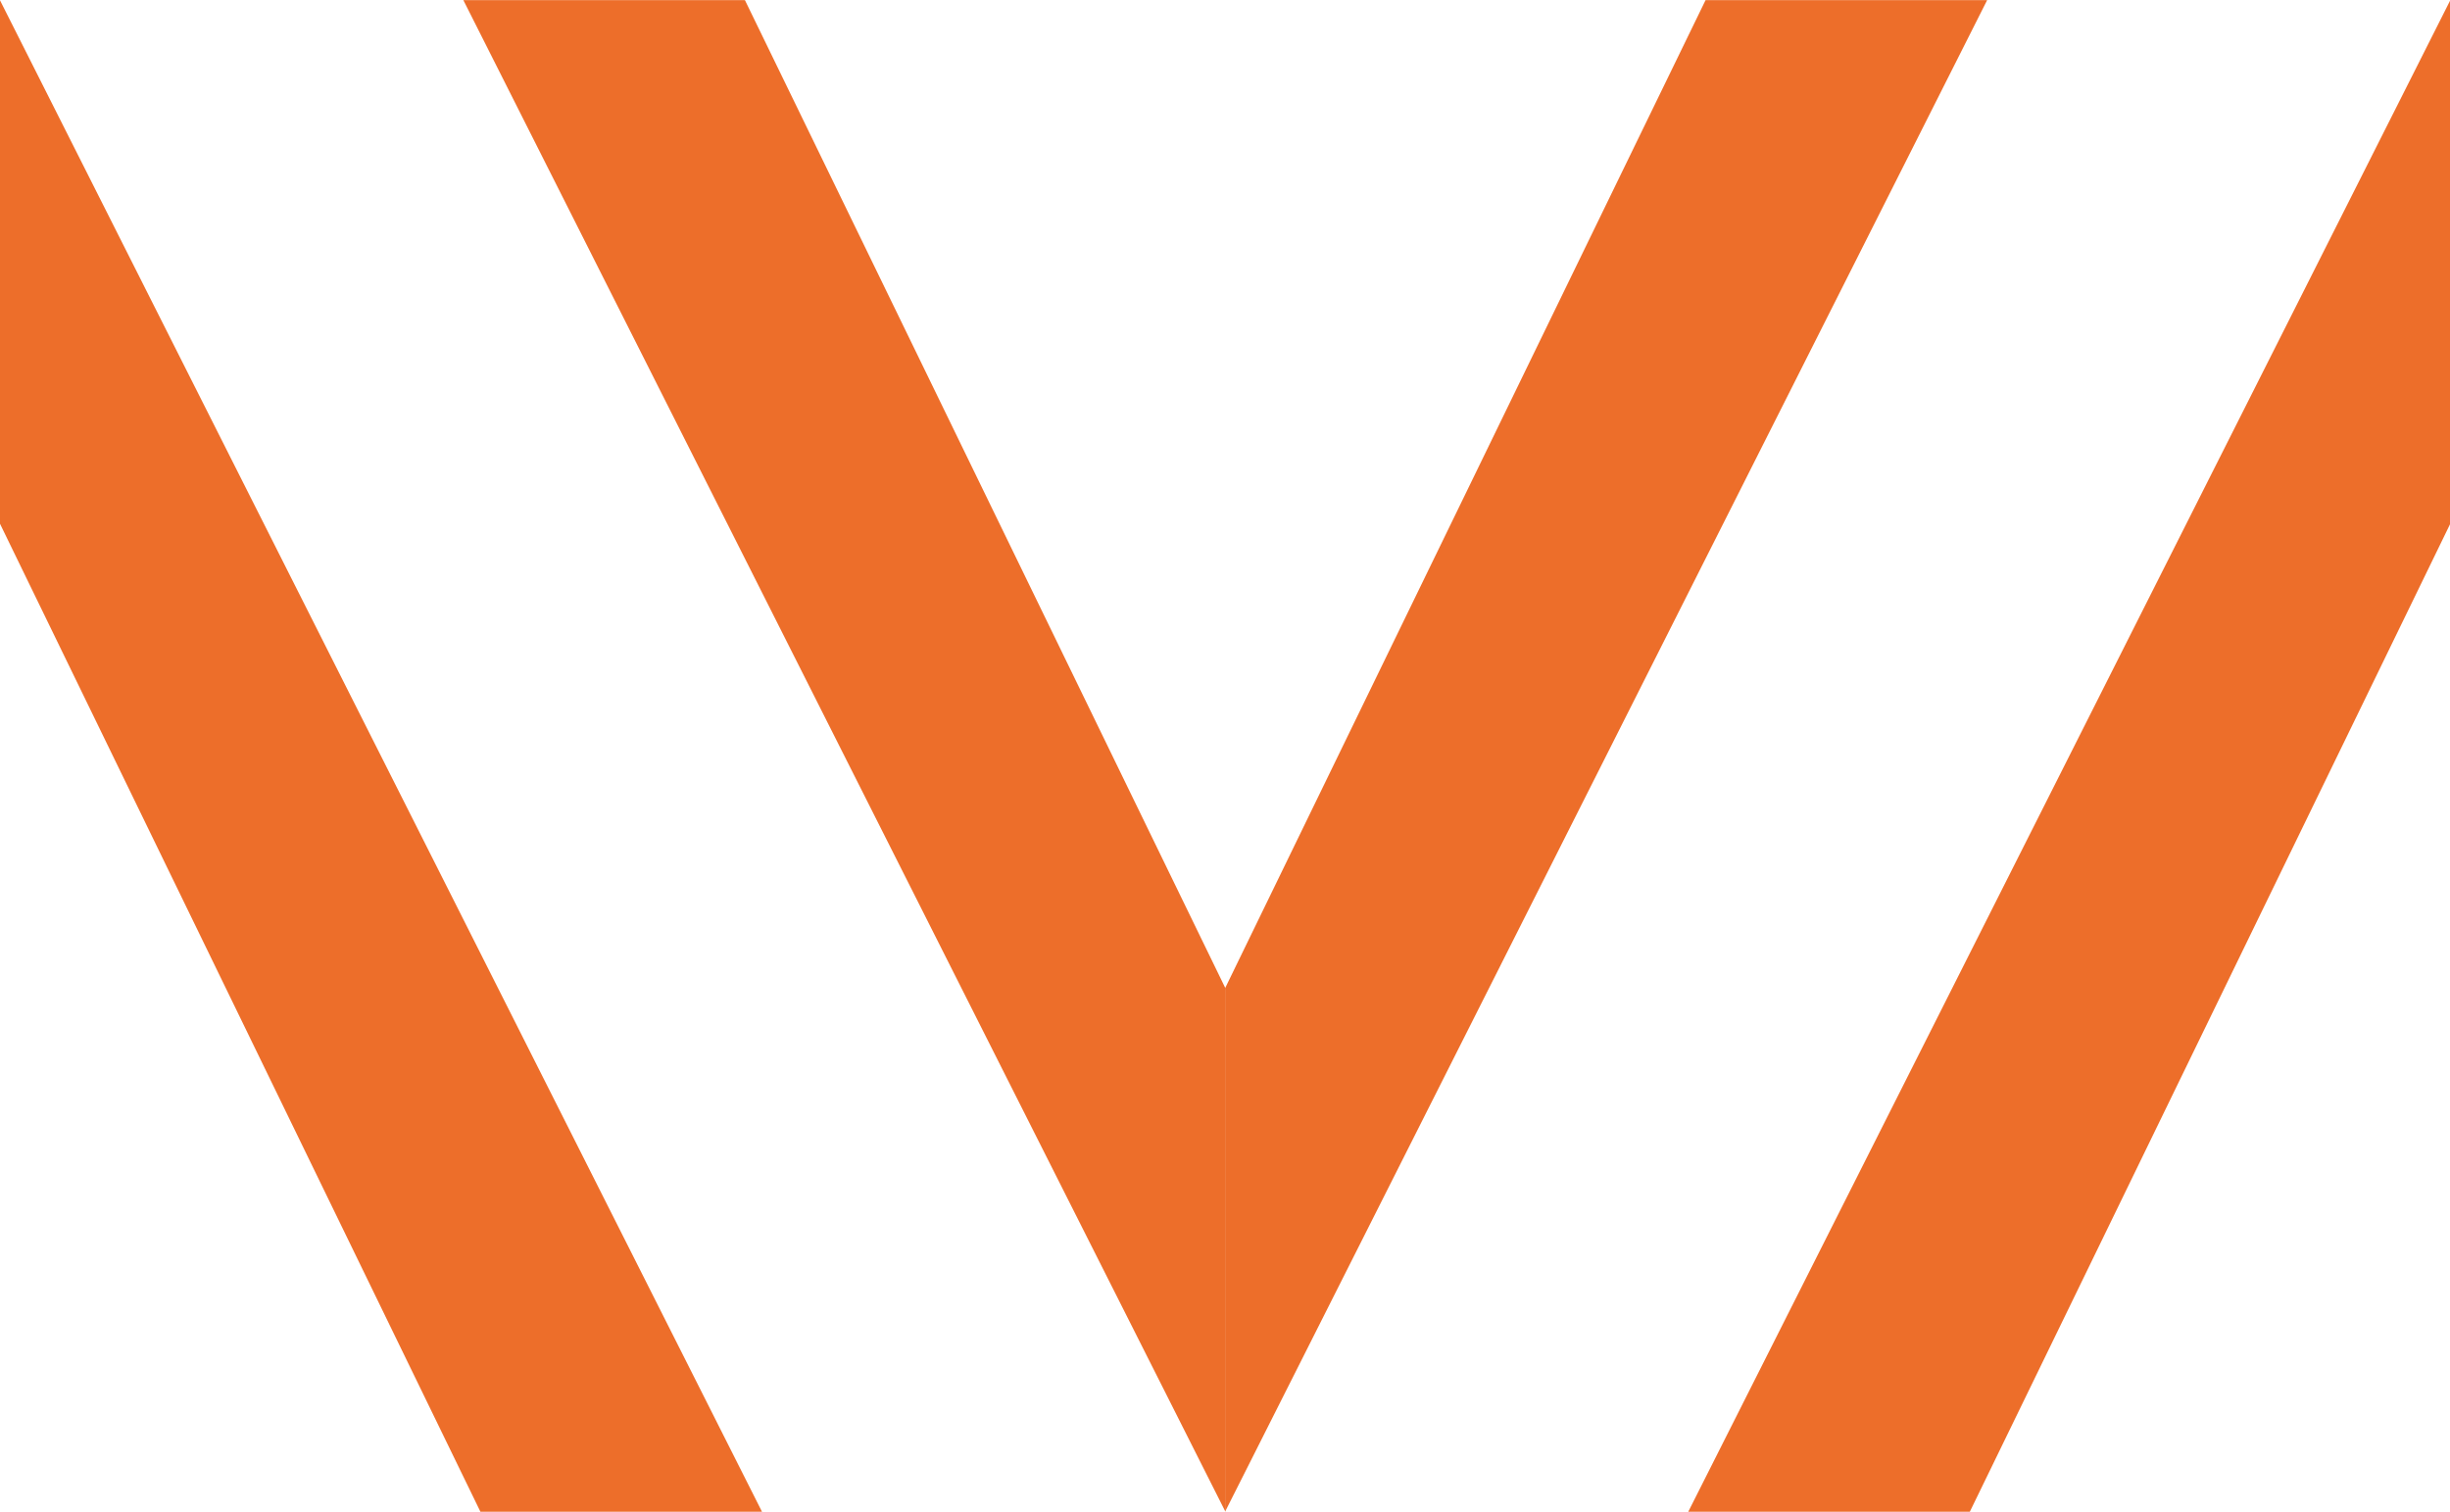
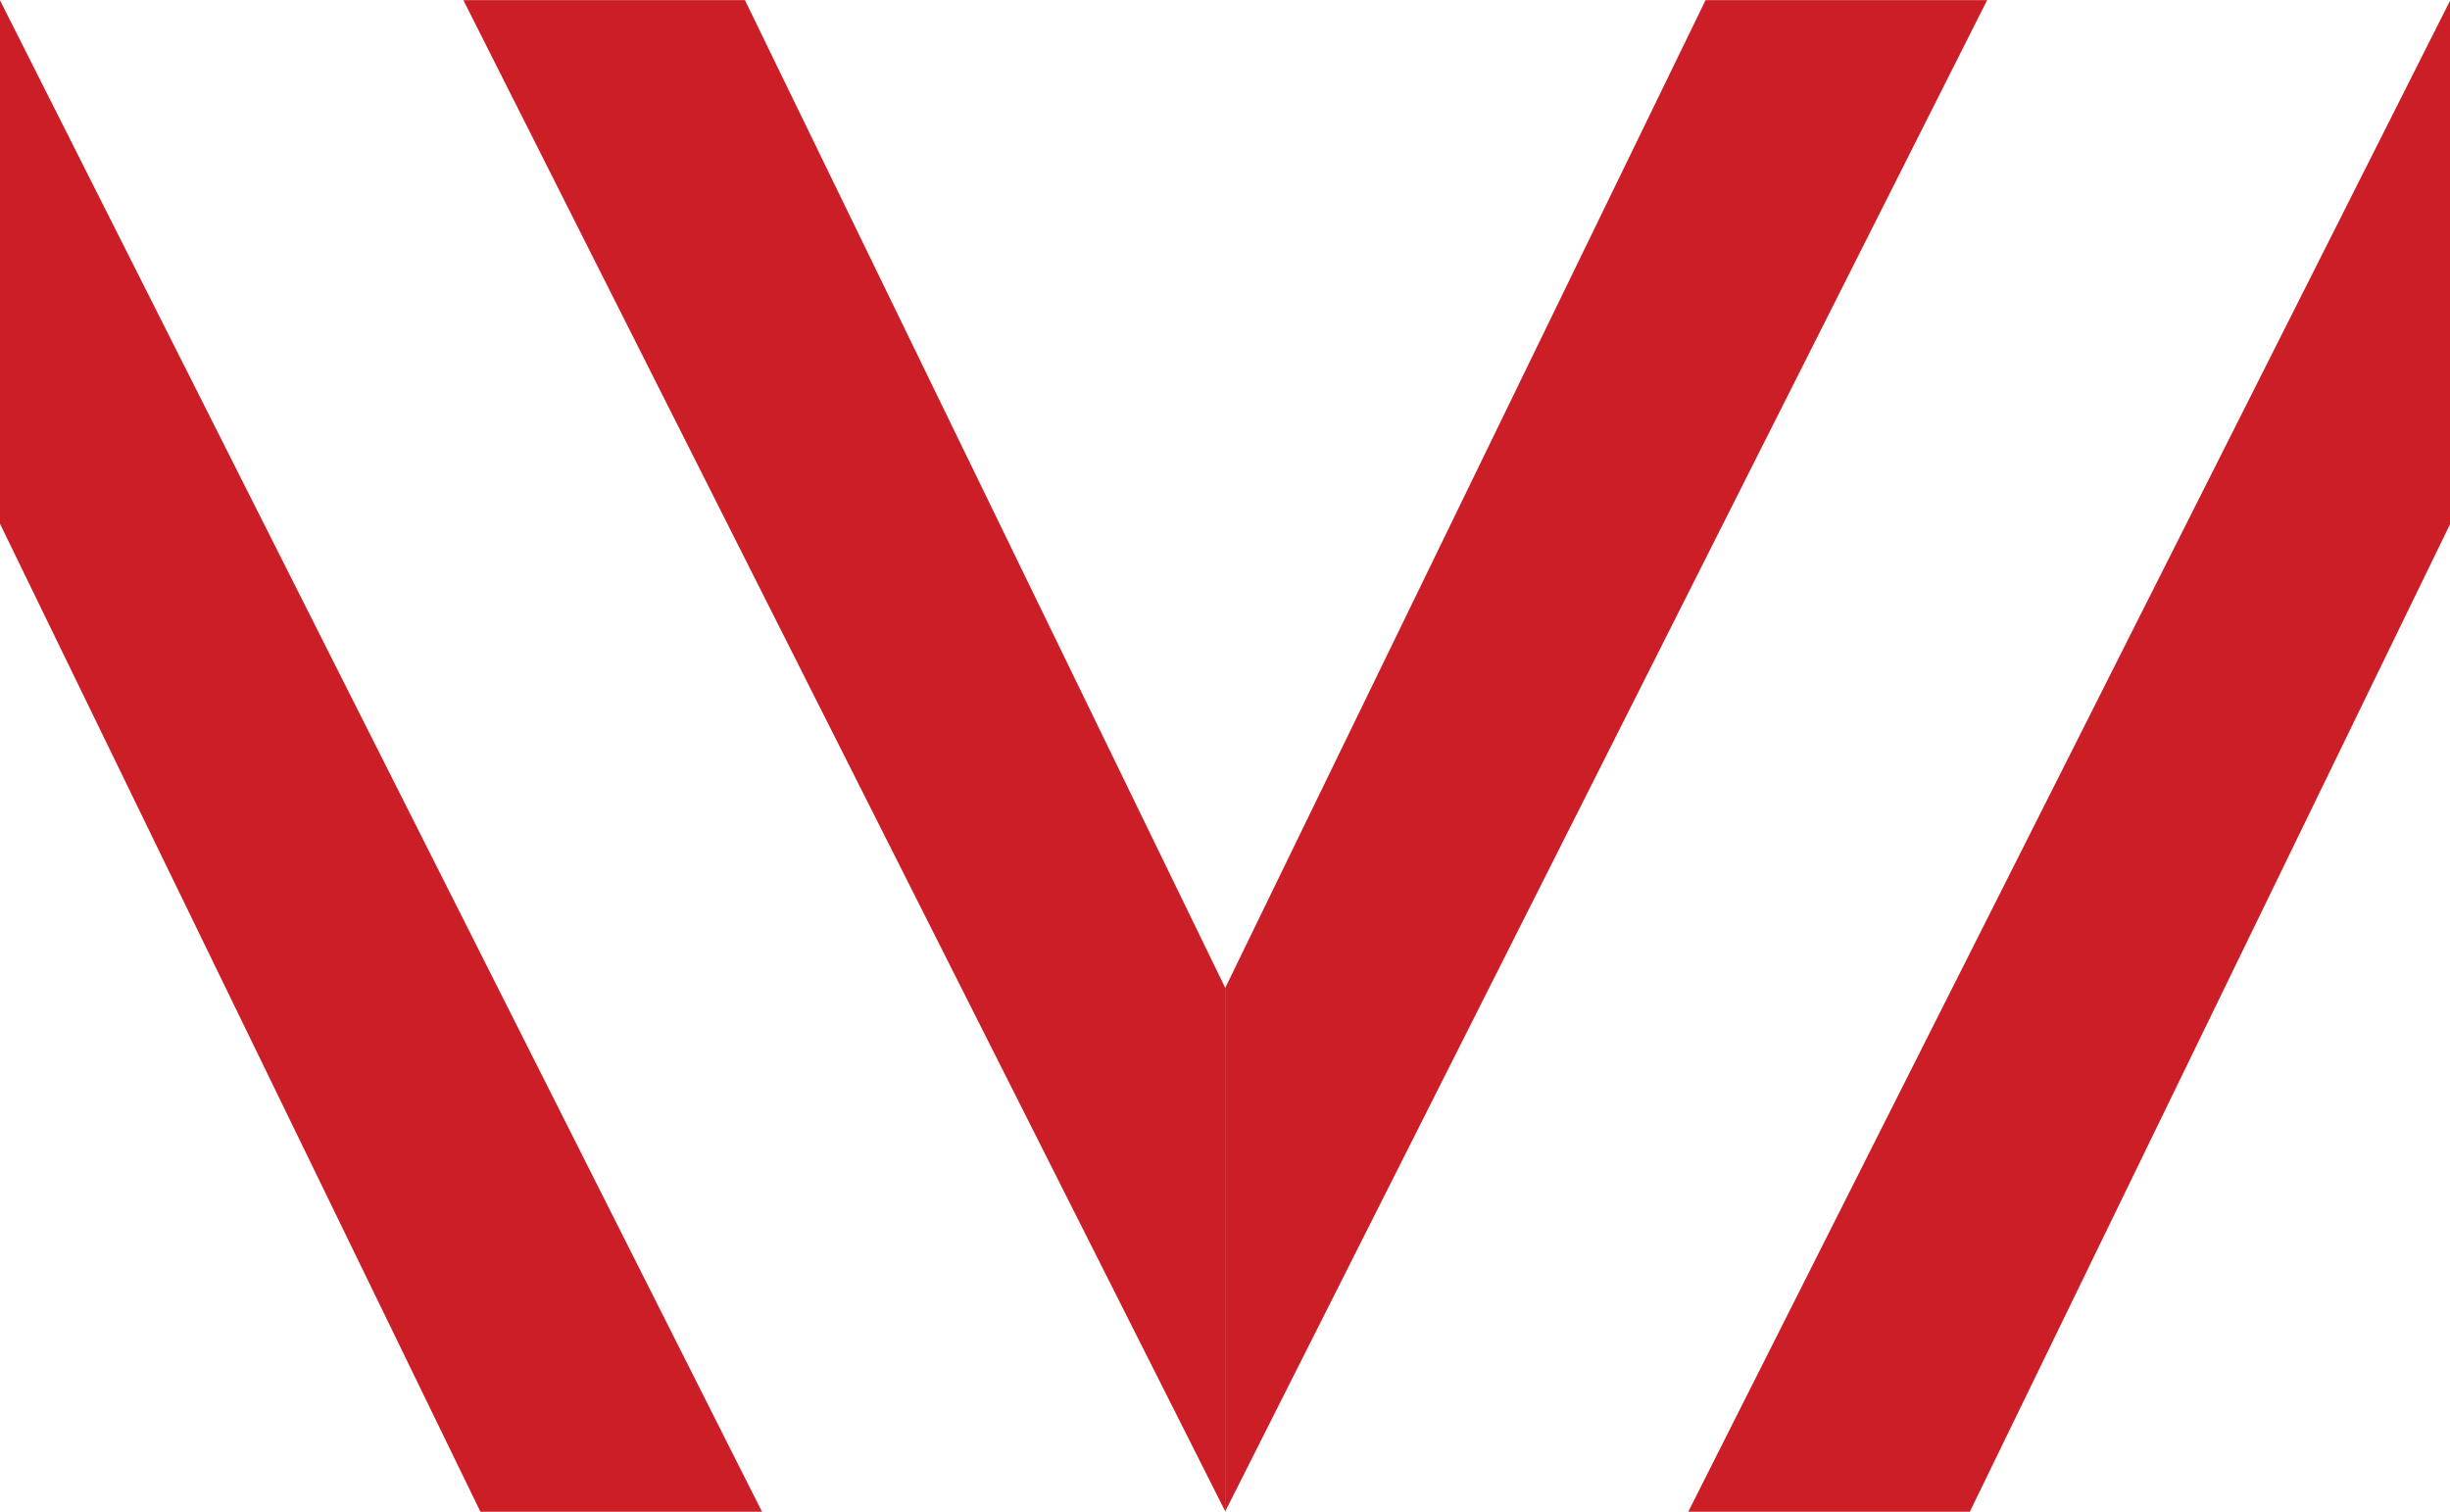
<svg xmlns="http://www.w3.org/2000/svg" width="30" height="18.509" version="1.1" viewBox="0 0 30 18.509">
  <g transform="translate(-50.882 -72.989)">
-     <g transform="matrix(1.4493 0 0 1.4493 -22.86 -32.792)" fill="#ed6e2a" fill-rule="evenodd">
+     <g transform="matrix(1.4493 0 0 1.4493 -22.86 -32.792)" fill="#cc1e26" fill-rule="evenodd">
      <path d="m54.796 72.989h2.379l4.059 8.348v4.423z" />
      <path d="m67.67 72.989h-2.379l-4.059 8.348v4.423z" />
      <path d="m57.319 85.761h-2.379l-4.059-8.348v-4.423z" />
      <path d="m65.145 85.761h2.379l4.059-8.348v-4.423z" />
    </g>
  </g>
</svg>
